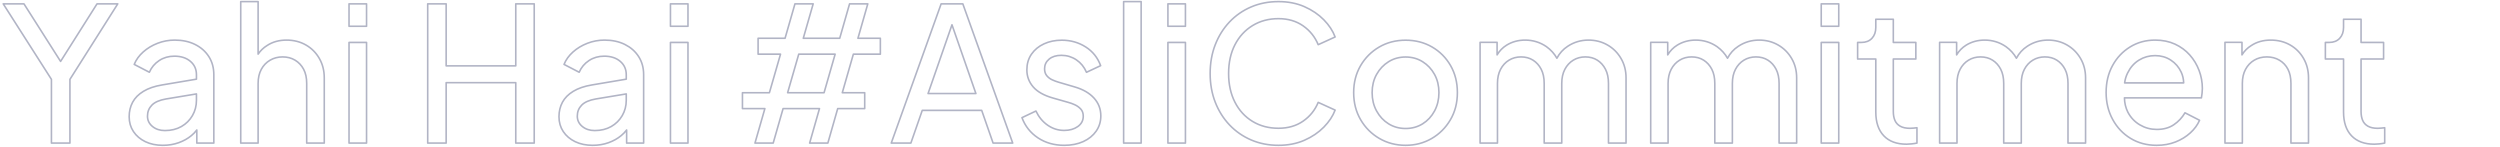
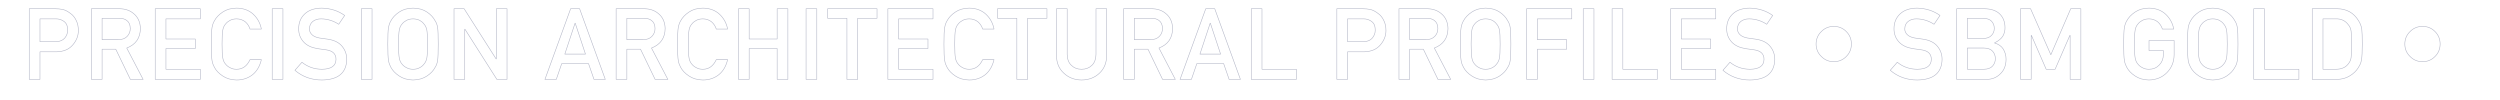
- <svg xmlns="http://www.w3.org/2000/svg" width="2331" height="137" viewBox="0 0 2331.4 137.2" fill="none">
-   <path d="M46.52 133.594V74.091L1.5 3.594H20.869L55.07 57.339L89.097 3.594H108.466L63.795 74.091V133.594ZM150.52 135.688Q141.272 135.688 134.205 132.285Q127.138 128.883 123.124 122.862Q119.111 116.842 119.111 108.99Q119.111 101.487 122.339 95.466Q125.567 89.446 132.46 85.258Q139.352 81.07 149.822 79.326L181.93 73.916V69.728Q181.93 62.05 176.258 57.252Q170.587 52.453 161.339 52.453Q153.312 52.453 147.117 56.554Q140.923 60.654 137.956 67.46L123.822 60.131Q126.44 53.674 132.198 48.527Q137.956 43.379 145.634 40.413Q153.312 37.446 161.688 37.446Q172.507 37.446 180.708 41.547Q188.909 45.648 193.534 52.889Q198.158 60.131 198.158 69.728V133.594H182.279V121.379Q180.01 124.346 177.218 126.614Q172.158 130.802 165.352 133.245Q158.547 135.688 150.52 135.688ZM181.93 87.701 153.487 92.413Q144.413 93.983 140.312 98.171Q136.211 102.359 136.211 108.466Q136.211 114.225 140.836 118.064Q145.46 121.903 152.44 121.903Q161.339 121.903 167.883 118.151Q174.426 114.399 178.178 107.943Q181.93 101.487 181.93 93.634ZM223.285 133.594V1.5H239.513V50.534Q242.829 45.648 247.889 42.507Q255.567 37.446 266.037 37.446Q276.158 37.446 284.097 41.983Q292.037 46.52 296.661 54.547Q301.285 62.574 301.285 72.695V133.594H284.883V77.93Q284.883 70.077 282.003 64.668Q279.124 59.258 274.064 56.205Q269.003 53.151 262.372 53.151Q255.916 53.151 250.681 56.205Q245.446 59.258 242.48 64.755Q239.513 70.252 239.513 77.93V133.594ZM324.406 133.594V39.628H340.765V133.594ZM324.406 24.534V3.594H340.765V24.534ZM397.869 133.594V3.594H415.101V61.483H480.101V3.594H497.332V133.594H480.101V77.188H415.101V133.594ZM551.862 135.688Q542.614 135.688 535.547 132.285Q528.48 128.883 524.466 122.862Q520.453 116.842 520.453 108.99Q520.453 101.487 523.681 95.466Q526.909 89.446 533.802 85.258Q540.695 81.07 551.164 79.326L583.272 73.916V69.728Q583.272 62.05 577.601 57.252Q571.93 52.453 562.681 52.453Q554.654 52.453 548.46 56.554Q542.265 60.654 539.299 67.46L525.164 60.131Q527.782 53.674 533.54 48.527Q539.299 43.379 546.977 40.413Q554.654 37.446 563.03 37.446Q573.849 37.446 582.05 41.547Q590.252 45.648 594.876 52.889Q599.5 60.131 599.5 69.728V133.594H583.621V121.379Q581.352 124.346 578.56 126.614Q573.5 130.802 566.695 133.245Q559.889 135.688 551.862 135.688ZM583.272 87.701 554.829 92.413Q545.755 93.983 541.654 98.171Q537.554 102.359 537.554 108.466Q537.554 114.225 542.178 118.064Q546.802 121.903 553.782 121.903Q562.681 121.903 569.225 118.151Q575.768 114.399 579.52 107.943Q583.272 101.487 583.272 93.634ZM624.54 133.594V39.628H640.899V133.594ZM624.54 24.534V3.594H640.899V24.534ZM703.456 133.594 712.705 101.399H691.765V86.567H716.936L727.319 50.577H706.379V35.745H731.55L740.799 3.594H757.812L748.564 35.745H782.591L791.795 3.594H808.809L799.604 35.745H820.544V50.577H795.329L784.99 86.567H805.93V101.399H780.715L771.51 133.594H754.497L763.701 101.399H729.718L720.47 133.594ZM733.95 86.567H767.977L778.315 50.577H744.332ZM830.708 133.594 877.299 3.594H897.54L944.131 133.594H925.809L915.164 103.057H859.674L849.03 133.594ZM865.084 87.352H909.755L887.419 23.138ZM992.205 135.688Q978.201 135.688 967.71 128.73Q957.218 121.772 952.768 109.862L965.812 103.668Q969.738 112 976.74 116.886Q983.742 121.772 992.205 121.772Q999.883 121.772 1004.943 118.129Q1010.003 114.487 1010.003 108.51Q1010.003 104.322 1007.648 101.792Q1005.292 99.262 1002.02 97.779Q998.748 96.295 995.869 95.554L981.735 91.54Q969.128 87.963 963.238 81.136Q957.349 74.309 957.349 65.235Q957.349 56.859 961.624 50.621Q965.899 44.383 973.315 40.958Q980.732 37.534 989.936 37.534Q1002.326 37.534 1012.228 43.815Q1022.131 50.097 1026.232 61.309L1013.013 67.503Q1009.872 60.131 1003.591 55.899Q997.309 51.668 989.544 51.668Q982.389 51.668 978.136 55.201Q973.883 58.735 973.883 64.232Q973.883 68.245 975.977 70.732Q978.07 73.218 981.081 74.57Q984.091 75.923 986.795 76.708L1002.238 81.245Q1013.711 84.604 1020.059 91.606Q1026.406 98.607 1026.406 108.248Q1026.406 116.232 1022.044 122.47Q1017.681 128.708 1010.003 132.198Q1002.326 135.688 992.205 135.688ZM1047.695 133.594V1.5H1064.054V133.594ZM1089.05 133.594V39.628H1105.409V133.594ZM1089.05 24.534V3.594H1105.409V24.534ZM1192.265 135.688Q1178.436 135.688 1166.81 130.693Q1155.185 125.698 1146.612 116.69Q1138.04 107.681 1133.263 95.466Q1128.487 83.252 1128.487 68.638Q1128.487 54.023 1133.242 41.787Q1137.997 29.55 1146.569 20.498Q1155.141 11.446 1166.767 6.473Q1178.393 1.5 1192.265 1.5Q1205.745 1.5 1216.477 6.211Q1227.208 10.923 1234.602 18.448Q1241.997 25.973 1245.181 34.523L1229.389 41.721Q1224.896 30.859 1215.299 24.141Q1205.701 17.423 1192.265 17.423Q1178.654 17.423 1168.097 23.879Q1157.54 30.336 1151.629 41.809Q1145.718 53.282 1145.718 68.638Q1145.718 83.862 1151.629 95.423Q1157.54 106.983 1168.097 113.374Q1178.654 119.765 1192.265 119.765Q1205.701 119.765 1215.299 113.112Q1224.896 106.46 1229.389 95.597L1245.181 102.795Q1241.997 111.215 1234.602 118.74Q1227.208 126.265 1216.477 130.977Q1205.745 135.688 1192.265 135.688ZM1311.01 135.688Q1297.53 135.688 1286.515 129.297Q1275.5 122.906 1269.0 111.782Q1262.5 100.658 1262.5 86.48Q1262.5 72.389 1268.935 61.352Q1275.369 50.315 1286.319 43.924Q1297.268 37.534 1311.01 37.534Q1324.752 37.534 1335.68 43.859Q1346.607 50.185 1352.977 61.221Q1359.346 72.258 1359.346 86.48Q1359.346 100.789 1352.78 111.913Q1346.215 123.037 1335.287 129.362Q1324.359 135.688 1311.01 135.688ZM1311.01 119.983Q1319.866 119.983 1326.889 115.621Q1333.913 111.258 1338.013 103.624Q1342.114 95.99 1342.114 86.48Q1342.114 76.97 1338.013 69.488Q1333.913 62.007 1326.889 57.622Q1319.866 53.238 1311.01 53.238Q1302.154 53.238 1295.109 57.622Q1288.064 62.007 1283.898 69.488Q1279.732 76.97 1279.732 86.48Q1279.732 95.99 1283.898 103.624Q1288.064 111.258 1295.109 115.621Q1302.154 119.983 1311.01 119.983ZM1380.547 133.594V39.54H1396.426V51.232Q1399.742 45.648 1405.326 42.158Q1413.003 37.446 1422.601 37.446Q1433.594 37.446 1442.493 43.554Q1448.775 48.091 1452.265 54.372Q1455.93 47.393 1462.386 43.205Q1471.111 37.446 1481.755 37.446Q1491.527 37.446 1499.466 41.983Q1507.406 46.52 1512.117 54.547Q1516.829 62.574 1516.829 72.695V133.594H1500.426V77.93Q1500.426 70.077 1497.634 64.668Q1494.842 59.258 1490.044 56.205Q1485.245 53.151 1478.789 53.151Q1472.507 53.151 1467.534 56.205Q1462.56 59.258 1459.681 64.755Q1456.802 70.252 1456.802 77.93V133.594H1440.399V77.93Q1440.399 70.077 1437.607 64.668Q1434.815 59.258 1430.017 56.205Q1425.218 53.151 1418.762 53.151Q1412.48 53.151 1407.507 56.205Q1402.534 59.258 1399.654 64.755Q1396.775 70.252 1396.775 77.93V133.594ZM1539.862 133.594V39.54H1555.742V51.232Q1559.057 45.648 1564.641 42.158Q1572.319 37.446 1581.916 37.446Q1592.909 37.446 1601.809 43.554Q1608.091 48.091 1611.581 54.372Q1615.245 47.393 1621.701 43.205Q1630.426 37.446 1641.07 37.446Q1650.842 37.446 1658.782 41.983Q1666.721 46.52 1671.433 54.547Q1676.144 62.574 1676.144 72.695V133.594H1659.742V77.93Q1659.742 70.077 1656.95 64.668Q1654.158 59.258 1649.359 56.205Q1644.56 53.151 1638.104 53.151Q1631.822 53.151 1626.849 56.205Q1621.876 59.258 1618.997 64.755Q1616.117 70.252 1616.117 77.93V133.594H1599.715V77.93Q1599.715 70.077 1596.923 64.668Q1594.131 59.258 1589.332 56.205Q1584.534 53.151 1578.077 53.151Q1571.795 53.151 1566.822 56.205Q1561.849 59.258 1558.97 64.755Q1556.091 70.252 1556.091 77.93V133.594ZM1699.091 133.594V39.628H1715.45V133.594ZM1699.091 24.534V3.594H1715.45V24.534ZM1778.748 134.641Q1765.007 134.641 1757.525 126.81Q1750.044 118.98 1750.044 104.584V55.114H1733.074V39.628H1736.564Q1742.846 39.628 1746.445 35.767Q1750.044 31.906 1750.044 25.624V17.99H1766.403V39.628H1787.43V55.114H1766.403V104.148Q1766.403 108.903 1767.886 112.393Q1769.369 115.883 1772.837 117.846Q1776.305 119.809 1781.977 119.809Q1783.329 119.809 1785.161 119.634Q1786.993 119.46 1788.477 119.285V133.594Q1786.252 134.074 1783.46 134.357Q1780.668 134.641 1778.748 134.641ZM1809.634 133.594V39.54H1825.513V51.232Q1828.829 45.648 1834.413 42.158Q1842.091 37.446 1851.688 37.446Q1862.681 37.446 1871.581 43.554Q1877.862 48.091 1881.352 54.372Q1885.017 47.393 1891.473 43.205Q1900.198 37.446 1910.842 37.446Q1920.614 37.446 1928.554 41.983Q1936.493 46.52 1941.205 54.547Q1945.916 62.574 1945.916 72.695V133.594H1929.513V77.93Q1929.513 70.077 1926.721 64.668Q1923.93 59.258 1919.131 56.205Q1914.332 53.151 1907.876 53.151Q1901.594 53.151 1896.621 56.205Q1891.648 59.258 1888.768 64.755Q1885.889 70.252 1885.889 77.93V133.594H1869.487V77.93Q1869.487 70.077 1866.695 64.668Q1863.903 59.258 1859.104 56.205Q1854.305 53.151 1847.849 53.151Q1841.567 53.151 1836.594 56.205Q1831.621 59.258 1828.742 64.755Q1825.862 70.252 1825.862 77.93V133.594ZM2012.225 135.688Q1998.614 135.688 1987.97 129.232Q1977.326 122.775 1971.218 111.52Q1965.111 100.265 1965.111 86.305Q1965.111 72.171 1971.131 61.178Q1977.151 50.185 1987.534 43.815Q1997.916 37.446 2010.829 37.446Q2021.299 37.446 2029.413 41.198Q2037.527 44.95 2043.198 51.319Q2048.869 57.688 2051.923 65.802Q2054.977 73.916 2054.977 82.641Q2054.977 84.56 2054.715 86.916Q2054.453 89.272 2054.104 91.366H1982.211Q1982.386 98.695 1985.352 104.628Q1989.366 112.305 1996.607 116.581Q2003.849 120.856 2012.399 120.856Q2021.822 120.856 2028.279 116.493Q2034.735 112.131 2038.748 105.326L2052.359 112.305Q2049.567 118.762 2043.721 124.084Q2037.876 129.406 2029.936 132.547Q2021.997 135.688 2012.225 135.688ZM1982.386 77.406H2037.527Q2037.352 71.997 2035.258 67.46Q2031.943 60.305 2025.487 56.117Q2019.03 51.93 2010.829 51.93Q2002.628 51.93 1995.822 56.117Q1989.017 60.305 1985.178 68.158Q1983.084 72.346 1982.386 77.406ZM2076.091 133.594V39.54H2091.97V51.232Q2095.285 45.822 2100.695 42.507Q2108.372 37.446 2118.842 37.446Q2128.963 37.446 2136.903 41.983Q2144.842 46.52 2149.466 54.547Q2154.091 62.574 2154.091 72.695V133.594H2137.688V77.93Q2137.688 70.077 2134.896 64.668Q2132.104 59.258 2126.956 56.205Q2121.809 53.151 2115.178 53.151Q2108.547 53.151 2103.399 56.205Q2098.252 59.258 2095.285 64.755Q2092.319 70.252 2092.319 77.93V133.594ZM2215.513 134.641Q2201.772 134.641 2194.29 126.81Q2186.809 118.98 2186.809 104.584V55.114H2169.839V39.628H2173.329Q2179.611 39.628 2183.21 35.767Q2186.809 31.906 2186.809 25.624V17.99H2203.168V39.628H2224.195V55.114H2203.168V104.148Q2203.168 108.903 2204.651 112.393Q2206.134 115.883 2209.602 117.846Q2213.07 119.809 2218.742 119.809Q2220.094 119.809 2221.926 119.634Q2223.758 119.46 2225.242 119.285V133.594Q2223.017 134.074 2220.225 134.357Q2217.433 134.641 2215.513 134.641Z" stroke="#B1B4C5" stroke-width="1.5" stroke-linejoin="round" />
+ <svg xmlns="http://www.w3.org/2000/svg" width="4590" height="183" viewBox="0 0 4590 183" fill="none">
+   <path d="M73.38 76.54L73.38 34.61L101.78 34.61Q109.80 34.43 115.85 38.26Q119.86 40.57 122.08 44.58Q124.22 49.03 124.22 55.53Q124.22 63.36 118.97 69.77Q113.45 76.36 102.50 76.54L73.38 76.54M53.71 16L53.71 145.80L73.38 145.80L73.38 95.14L103.30 95.14Q123.33 94.79 133.74 82.32Q143.89 70.48 143.89 56.06Q143.89 45.38 139.89 37.54Q136.06 29.44 129.92 25.08Q122.62 19.29 115.49 17.42Q108.37 16 100.72 16L53.71 16M187.46 72.89L187.46 33.54L218.27 33.54Q227.70 33.54 232.69 37.54Q239.01 42.08 239.19 52.23Q239.19 60.69 233.76 66.48Q228.24 72.71 217.20 72.89L187.46 72.89M167.79 16L167.79 145.80L187.46 145.80L187.46 90.34L212.57 90.34L239.36 145.80L262.78 145.80L232.69 88.20Q257.44 78.67 257.79 52.23Q257.26 34.25 244.88 24.55Q234.65 16 218.44 16L167.79 16M284.98 16L284.98 145.80L367.86 145.80L367.86 127.19L304.66 127.19L304.66 89.09L358.61 89.09L358.61 71.64L304.66 71.64L304.66 34.61L367.86 34.61L367.86 16L284.98 16M479.89 109.48L459.06 109.48Q450.87 127.19 434.31 127.19Q427.37 127.19 422.38 124.26Q417.31 121.76 414.19 117.76Q410.36 113.57 409.12 106.81Q407.69 100.04 407.69 80.90Q407.69 61.76 409.12 54.82Q410.36 48.23 414.19 44.04Q417.31 40.04 422.38 37.37Q427.37 34.78 434.31 34.61Q443.75 34.78 450.34 40.04Q456.66 45.56 459.06 53.39L479.89 53.39Q476.78 37.10 464.94 26.06Q453.10 15.11 434.31 14.93Q419 15.11 408.76 22.23Q398.35 29.27 393.63 38.26Q390.69 42.98 389.27 50.63Q387.93 58.29 387.93 80.90Q387.93 103.16 389.27 110.99Q389.98 115.18 391.05 117.93Q392.20 120.61 393.63 123.54Q398.35 132.54 408.76 139.39Q419 146.51 434.31 146.87Q451.23 146.87 463.60 137.25Q475.62 127.55 479.89 109.48M499.78 16L499.78 145.80L519.46 145.80L519.46 16L499.78 16M554.39 114.28L541.48 129.06Q562.22 146.87 591.07 146.87Q635.67 146.33 636.65 109.12Q636.65 95.32 628.01 84.91Q619.29 74.31 601.04 71.82Q591.78 70.66 586.44 69.77Q576.82 67.99 572.46 63.36Q568.10 58.82 568.10 53.21Q568.28 43.87 574.60 39.15Q580.65 34.61 589.73 34.61Q607.27 34.96 621.87 44.58L632.82 28.37Q614.93 15.47 590.71 14.93Q570.59 15.11 559.64 25.44Q548.34 35.85 548.34 52.86Q548.34 67.01 557.33 76.89Q566.05 86.51 582.79 89.27Q592.14 90.60 599.97 91.67Q617.06 94.61 616.89 109.12Q616.53 126.84 591.25 127.19Q569.88 127.02 554.39 114.28M663.39 16L663.39 145.80L683.07 145.80L683.07 16L663.39 16M711.95 80.90Q711.95 103.16 713.28 110.99Q713.99 115.18 715.06 117.93Q716.22 120.61 717.64 123.54Q722.36 132.54 732.78 139.39Q743.02 146.51 758.33 146.87Q773.82 146.51 784.15 139.39Q794.39 132.54 798.93 123.54Q802.22 118.83 803.47 110.99Q804.62 103.16 804.62 80.90Q804.62 58.29 803.47 50.63Q802.22 42.98 798.93 38.26Q794.39 29.27 784.15 22.23Q773.82 15.11 758.33 14.93Q743.02 15.11 732.78 22.23Q722.36 29.27 717.64 38.26Q714.71 42.98 713.28 50.63Q711.95 58.29 711.95 80.90M731.71 80.90Q731.71 61.76 733.14 54.82Q734.38 48.23 738.21 44.04Q741.33 40.04 746.40 37.37Q751.39 34.78 758.33 34.61Q765.36 34.78 770.53 37.37Q775.42 40.04 778.36 44.04Q782.19 48.23 783.61 54.82Q784.95 61.76 784.95 80.90Q784.95 100.04 783.61 106.81Q782.19 113.57 778.36 117.76Q775.42 121.76 770.53 124.26Q765.36 127.19 758.33 127.19Q751.39 127.19 746.40 124.26Q741.33 121.76 738.21 117.76Q734.38 113.57 733.14 106.81Q731.71 100.04 731.71 80.90M833.59 16L833.59 145.80L853.27 145.80L853.27 53.57L853.62 53.57L912.29 145.80L930.90 145.80L930.90 16L911.22 16L911.22 108.23L910.87 108.23L852.11 16L833.59 16M1074.92 99.33L1037 99.33L1055.78 42.62L1056.14 42.62L1074.92 99.33M1080.53 116.78L1090.59 145.80L1111.33 145.80L1064.15 16L1047.68 16L1000.50 145.80L1021.33 145.80L1031.30 116.78L1080.53 116.78M1150.90 72.89L1150.90 33.54L1181.70 33.54Q1191.14 33.54 1196.12 37.54Q1202.44 42.08 1202.62 52.23Q1202.62 60.69 1197.19 66.48Q1191.67 72.71 1180.63 72.89L1150.90 72.89M1131.22 16L1131.22 145.80L1150.90 145.80L1150.90 90.34L1176 90.34L1202.80 145.80L1226.21 145.80L1196.12 88.20Q1220.87 78.67 1221.23 52.23Q1220.69 34.25 1208.32 24.55Q1198.08 16 1181.88 16L1131.22 16M1335.93 109.48L1315.10 109.48Q1306.91 127.19 1290.35 127.19Q1283.40 127.19 1278.42 124.26Q1273.34 121.76 1270.23 117.76Q1266.40 113.57 1265.15 106.81Q1263.73 100.04 1263.73 80.90Q1263.73 61.76 1265.15 54.82Q1266.40 48.23 1270.23 44.04Q1273.34 40.04 1278.42 37.37Q1283.40 34.78 1290.35 34.61Q1299.78 34.78 1306.37 40.04Q1312.69 45.56 1315.10 53.39L1335.93 53.39Q1332.81 37.10 1320.97 26.06Q1309.13 15.11 1290.35 14.93Q1275.03 15.11 1264.80 22.23Q1254.38 29.27 1249.66 38.26Q1246.72 42.98 1245.30 50.63Q1243.96 58.29 1243.96 80.90Q1243.96 103.16 1245.30 110.99Q1246.01 115.18 1247.08 117.93Q1248.24 120.61 1249.66 123.54Q1254.38 132.54 1264.80 139.39Q1275.03 146.51 1290.35 146.87Q1307.26 146.87 1319.64 137.25Q1331.65 127.55 1335.93 109.48M1426.86 89.09L1426.86 145.80L1446.53 145.80L1446.53 16L1426.86 16L1426.86 71.64L1375.49 71.64L1375.49 16L1355.82 16L1355.82 145.80L1375.49 145.80L1375.49 89.09L1426.86 89.09M1479.95 16L1479.95 145.80L1499.63 145.80L1499.63 16L1479.95 16M1554.95 33.54L1554.95 145.80L1574.71 145.80L1574.71 33.54L1610.23 33.54L1610.23 16L1519.43 16L1519.43 33.54L1554.95 33.54M1630.12 16L1630.12 145.80L1713 145.80L1713 127.19L1649.80 127.19L1649.80 89.09L1703.75 89.09L1703.75 71.64L1649.80 71.64L1649.80 34.61L1713 34.61L1713 16L1630.12 16M1825.03 109.48L1804.20 109.48Q1796.01 127.19 1779.45 127.19Q1772.51 127.19 1767.52 124.26Q1762.45 121.76 1759.33 117.76Q1755.51 113.57 1754.26 106.81Q1752.83 100.04 1752.83 80.90Q1752.83 61.76 1754.26 54.82Q1755.51 48.23 1759.33 44.04Q1762.45 40.04 1767.52 37.37Q1772.51 34.78 1779.45 34.61Q1788.89 34.78 1795.48 40.04Q1801.80 45.56 1804.20 53.39L1825.03 53.39Q1821.92 37.10 1810.08 26.06Q1798.24 15.11 1779.45 14.93Q1764.14 15.11 1753.90 22.23Q1743.49 29.27 1738.77 38.26Q1735.83 42.98 1734.41 50.63Q1733.07 58.29 1733.07 80.90Q1733.07 103.16 1734.41 110.99Q1735.12 115.18 1736.19 117.93Q1737.34 120.61 1738.77 123.54Q1743.49 132.54 1753.90 139.39Q1764.14 146.51 1779.45 146.87Q1796.37 146.87 1808.74 137.25Q1820.76 127.55 1825.03 109.48M1866.91 33.54L1866.91 145.80L1886.68 145.80L1886.68 33.54L1922.20 33.54L1922.20 16L1831.39 16L1831.39 33.54L1866.91 33.54M1939.68 16L1939.68 101.82Q1939.86 122.30 1953.21 134.32Q1966.30 146.69 1985.80 146.87Q2005.65 146.69 2018.65 134.32Q2031.56 122.30 2031.91 101.82L2031.91 16L2012.24 16L2012.24 99.68Q2012.06 112.95 2004.76 119.89Q1997.28 127.19 1985.80 127.19Q1974.31 127.19 1967.01 119.89Q1959.53 112.95 1959.36 99.68L1959.36 16L1939.68 16M2082.60 72.89L2082.60 33.54L2113.41 33.54Q2122.84 33.54 2127.83 37.54Q2134.15 42.08 2134.33 52.23Q2134.33 60.69 2128.90 66.48Q2123.38 72.71 2112.34 72.89L2082.60 72.89M2062.93 16L2062.93 145.80L2082.60 145.80L2082.60 90.34L2107.71 90.34L2134.50 145.80L2157.92 145.80L2127.83 88.20Q2152.58 78.67 2152.93 52.23Q2152.40 34.25 2140.02 24.55Q2129.79 16 2113.58 16L2062.93 16M2241.02 99.33L2203.09 99.33L2221.87 42.62L2222.23 42.62L2241.02 99.33M2246.62 116.78L2256.68 145.80L2277.43 145.80L2230.24 16L2213.77 16L2166.59 145.80L2187.42 145.80L2197.39 116.78L2246.62 116.78M2297.31 16L2297.31 145.80L2380.20 145.80L2380.20 127.19L2316.99 127.19L2316.99 16L2297.31 16M2474.10 76.54L2474.10 34.61L2502.50 34.61Q2510.51 34.43 2516.57 38.26Q2520.57 40.57 2522.80 44.58Q2524.94 49.03 2524.94 55.53Q2524.94 63.36 2519.68 69.77Q2514.16 76.36 2503.21 76.54L2474.10 76.54M2454.43 16L2454.43 145.80L2474.10 145.80L2474.10 95.14L2504.01 95.14Q2524.05 94.79 2534.46 82.32Q2544.61 70.48 2544.61 56.06Q2544.61 45.38 2540.60 37.54Q2536.78 29.44 2530.63 25.08Q2523.33 19.29 2516.21 17.42Q2509.09 16 2501.43 16L2454.43 16M2588.18 72.89L2588.18 33.54L2618.98 33.54Q2628.42 33.54 2633.40 37.54Q2639.73 42.08 2639.90 52.23Q2639.90 60.69 2634.47 66.48Q2628.95 72.71 2617.91 72.89L2588.18 72.89M2568.50 16L2568.50 145.80L2588.18 145.80L2588.18 90.34L2613.28 90.34L2640.08 145.80L2663.50 145.80L2633.40 88.20Q2658.15 78.67 2658.51 52.23Q2657.98 34.25 2645.60 24.55Q2635.36 16 2619.16 16L2568.50 16M2681.25 80.90Q2681.25 103.16 2682.58 110.99Q2683.29 115.18 2684.36 117.93Q2685.52 120.61 2686.94 123.54Q2691.66 132.54 2702.08 139.39Q2712.32 146.51 2727.63 146.87Q2743.12 146.51 2753.45 139.39Q2763.68 132.54 2768.22 123.54Q2771.52 118.83 2772.77 110.99Q2773.92 103.16 2773.92 80.90Q2773.92 58.29 2772.77 50.63Q2771.52 42.98 2768.22 38.26Q2763.68 29.27 2753.45 22.23Q2743.12 15.11 2727.63 14.93Q2712.32 15.11 2702.08 22.23Q2691.66 29.27 2686.94 38.26Q2684.01 42.98 2682.58 50.63Q2681.25 58.29 2681.25 80.90M2701.01 80.90Q2701.01 61.76 2702.43 54.82Q2703.68 48.23 2707.51 44.04Q2710.62 40.04 2715.70 37.37Q2720.68 34.78 2727.63 34.61Q2734.66 34.78 2739.83 37.37Q2744.72 40.04 2747.66 44.04Q2751.49 48.23 2752.91 54.82Q2754.25 61.76 2754.25 80.90Q2754.25 100.04 2752.91 106.81Q2751.49 113.57 2747.66 117.76Q2744.72 121.76 2739.83 124.26Q2734.66 127.19 2727.63 127.19Q2720.68 127.19 2715.70 124.26Q2710.62 121.76 2707.51 117.76Q2703.68 113.57 2702.43 106.81Q2701.01 100.04 2701.01 80.90M2802.89 16L2802.89 145.80L2822.57 145.80L2822.57 90.34L2876.52 90.34L2876.52 72.89L2822.57 72.89L2822.57 34.61L2885.77 34.61L2885.77 16L2802.89 16M2906.82 16L2906.82 145.80L2926.49 145.80L2926.49 16L2906.82 16M2959.83 16L2959.83 145.80L3042.71 145.80L3042.71 127.19L2979.50 127.19L2979.50 16L2959.83 16M3067.23 16L3067.23 145.80L3150.11 145.80L3150.11 127.19L3086.90 127.19L3086.90 89.09L3140.85 89.09L3140.85 71.64L3086.90 71.64L3086.90 34.61L3150.11 34.61L3150.11 16L3067.23 16M3176.23 114.28L3163.32 129.06Q3184.06 146.87 3212.91 146.87Q3257.51 146.33 3258.49 109.12Q3258.49 95.32 3249.85 84.91Q3241.13 74.31 3222.88 71.82Q3213.62 70.66 3208.28 69.77Q3198.66 67.99 3194.30 63.36Q3189.94 58.82 3189.94 53.21Q3190.12 43.87 3196.44 39.15Q3202.49 34.61 3211.57 34.61Q3229.11 34.96 3243.71 44.58L3254.66 28.37Q3236.77 15.47 3212.55 14.93Q3192.43 15.11 3181.48 25.44Q3170.17 35.85 3170.17 52.86Q3170.17 67.01 3179.17 76.89Q3187.89 86.51 3204.63 89.27Q3213.98 90.60 3221.81 91.67Q3238.90 94.61 3238.72 109.12Q3238.37 126.84 3213.09 127.19Q3191.72 127.02 3176.23 114.28M3334.32 80.90Q3334.50 94.61 3344.02 103.69Q3353.10 113.13 3366.81 113.31Q3380.70 113.13 3389.78 103.69Q3399.04 94.61 3399.22 80.90Q3399.04 67.01 3389.78 57.93Q3380.70 48.58 3366.81 48.41Q3353.10 48.58 3344.02 57.93Q3334.50 67.01 3334.32 80.90M3483.42 114.28L3470.51 129.06Q3491.25 146.87 3520.10 146.87Q3564.70 146.33 3565.68 109.12Q3565.68 95.32 3557.04 84.91Q3548.32 74.31 3530.07 71.82Q3520.81 70.66 3515.47 69.77Q3505.85 67.99 3501.49 63.36Q3497.13 58.82 3497.13 53.21Q3497.31 43.87 3503.63 39.15Q3509.68 34.61 3518.76 34.61Q3536.30 34.96 3550.90 44.58L3561.85 28.37Q3543.96 15.47 3519.74 14.93Q3499.62 15.11 3488.67 25.44Q3477.37 35.85 3477.37 52.86Q3477.37 67.01 3486.36 76.89Q3495.08 86.51 3511.82 89.27Q3521.17 90.60 3529 91.67Q3546.09 94.61 3545.92 109.12Q3545.56 126.84 3520.28 127.19Q3498.91 127.02 3483.42 114.28M3592.42 16L3592.42 145.80L3647.08 145.80Q3662.40 145.80 3672.64 135.56Q3682.96 125.77 3683.14 108.94Q3683.14 98.79 3678.07 90.16Q3672.64 81.79 3662.04 79.03L3662.04 78.67Q3667.65 76 3671.48 72.71Q3675.31 69.59 3677.35 66.12Q3681.36 58.82 3681.18 50.81Q3681.18 35.14 3671.48 25.62Q3661.86 16.18 3642.72 16L3592.42 16M3612.10 88.20L3642.37 88.20Q3653.32 88.38 3658.39 93.99Q3663.47 99.68 3663.47 107.70Q3663.47 115.53 3658.39 121.23Q3653.32 127.02 3642.37 127.19L3612.10 127.19L3612.10 88.20M3612.10 33.54L3640.50 33.54Q3651.27 33.72 3656.34 38.79Q3661.51 44.22 3661.51 52.06Q3661.51 59.89 3656.34 65.05Q3651.27 70.66 3640.50 70.66L3612.10 70.66L3612.10 33.54M3709.62 16L3709.62 145.80L3729.29 145.80L3729.29 64.88L3729.65 64.88L3756.80 127.19L3773.18 127.19L3800.33 64.88L3800.78 64.88L3800.78 145.80L3820.45 145.80L3820.45 16L3801.85 16L3765.35 100.57L3728.13 16L3709.62 16M3945.61 74.31L3945.61 92.92L3972.05 92.92L3972.05 99.68Q3971.87 111.88 3964.39 119.36Q3956.91 127.19 3945.43 127.19Q3938.48 127.19 3933.50 124.26Q3928.42 121.76 3925.31 117.76Q3921.48 113.57 3920.23 106.81Q3918.81 100.04 3918.81 80.90Q3918.81 61.76 3920.23 54.82Q3921.48 48.23 3925.31 44.04Q3928.42 40.04 3933.50 37.37Q3938.48 34.78 3945.43 34.61Q3954.86 34.78 3961.45 40.04Q3967.77 45.56 3970.18 53.39L3991.01 53.39Q3987.89 37.10 3976.05 26.06Q3964.21 15.11 3945.43 14.93Q3930.11 15.11 3919.88 22.23Q3909.46 29.27 3904.74 38.26Q3901.80 42.98 3900.38 50.63Q3899.04 58.29 3899.04 80.90Q3899.04 103.16 3900.38 110.99Q3901.09 115.18 3902.16 117.93Q3903.32 120.61 3904.74 123.54Q3909.46 132.54 3919.88 139.39Q3930.11 146.51 3945.43 146.87Q3965.28 146.51 3978.37 133.43Q3991.36 120.25 3991.72 100.75L3991.72 74.31L3945.61 74.31M4016.24 80.90Q4016.24 103.16 4017.57 110.99Q4018.29 115.18 4019.35 117.93Q4020.51 120.61 4021.94 123.54Q4026.65 132.54 4037.07 139.39Q4047.31 146.51 4062.62 146.87Q4078.11 146.51 4088.44 139.39Q4098.68 132.54 4103.22 123.54Q4106.51 118.83 4107.76 110.99Q4108.91 103.16 4108.91 80.90Q4108.91 58.29 4107.76 50.63Q4106.51 42.98 4103.22 38.26Q4098.68 29.27 4088.44 22.23Q4078.11 15.11 4062.62 14.93Q4047.31 15.11 4037.07 22.23Q4026.65 29.27 4021.94 38.26Q4019 42.98 4017.57 50.63Q4016.24 58.29 4016.24 80.90M4036 80.90Q4036 61.76 4037.43 54.82Q4038.67 48.23 4042.50 44.04Q4045.62 40.04 4050.69 37.37Q4055.68 34.78 4062.62 34.61Q4069.65 34.78 4074.82 37.37Q4079.71 40.04 4082.65 44.04Q4086.48 48.23 4087.90 54.82Q4089.24 61.76 4089.24 80.90Q4089.24 100.04 4087.90 106.81Q4086.48 113.57 4082.65 117.76Q4079.71 121.76 4074.82 124.26Q4069.65 127.19 4062.62 127.19Q4055.68 127.19 4050.69 124.26Q4045.62 121.76 4042.50 117.76Q4038.67 113.57 4037.43 106.81Q4036 100.04 4036 80.90M4137.88 16L4137.88 145.80L4220.77 145.80L4220.77 127.19L4157.56 127.19L4157.56 16L4137.88 16M4245.28 16L4245.28 145.80L4289.35 145.80Q4303.95 145.80 4314.01 139.39Q4324.16 133.43 4329.86 124.26Q4331.99 120.78 4333.51 117.58Q4334.93 114.28 4335.64 110.10Q4337.16 101.82 4337.16 80.90Q4337.16 61.23 4336.18 53.21Q4334.93 45.20 4330.21 37.90Q4317.04 16.18 4290.69 16L4245.28 16M4264.96 127.19L4264.96 34.61L4288.46 34.61Q4303.42 34.25 4311.61 45.56Q4315.61 50.10 4316.68 57.40Q4317.48 64.70 4317.48 81.61Q4317.48 98.97 4316.68 105.29Q4315.79 111.70 4312.50 115.89Q4305.02 127.19 4288.46 127.19L4264.96 127.19M4415.22 80.90Q4415.39 94.61 4424.92 103.69Q4434 113.13 4447.71 113.31Q4461.60 113.13 4470.68 103.69Q4479.94 94.61 4480.11 80.90Q4479.94 67.01 4470.68 57.93Q4461.60 48.58 4447.71 48.41Q4434 48.58 4424.92 57.93Q4415.39 67.01 4415.22 80.90" fill="none" stroke="#B1B4C5" stroke-width="1" stroke-linecap="round" stroke-linejoin="round" />
</svg>
